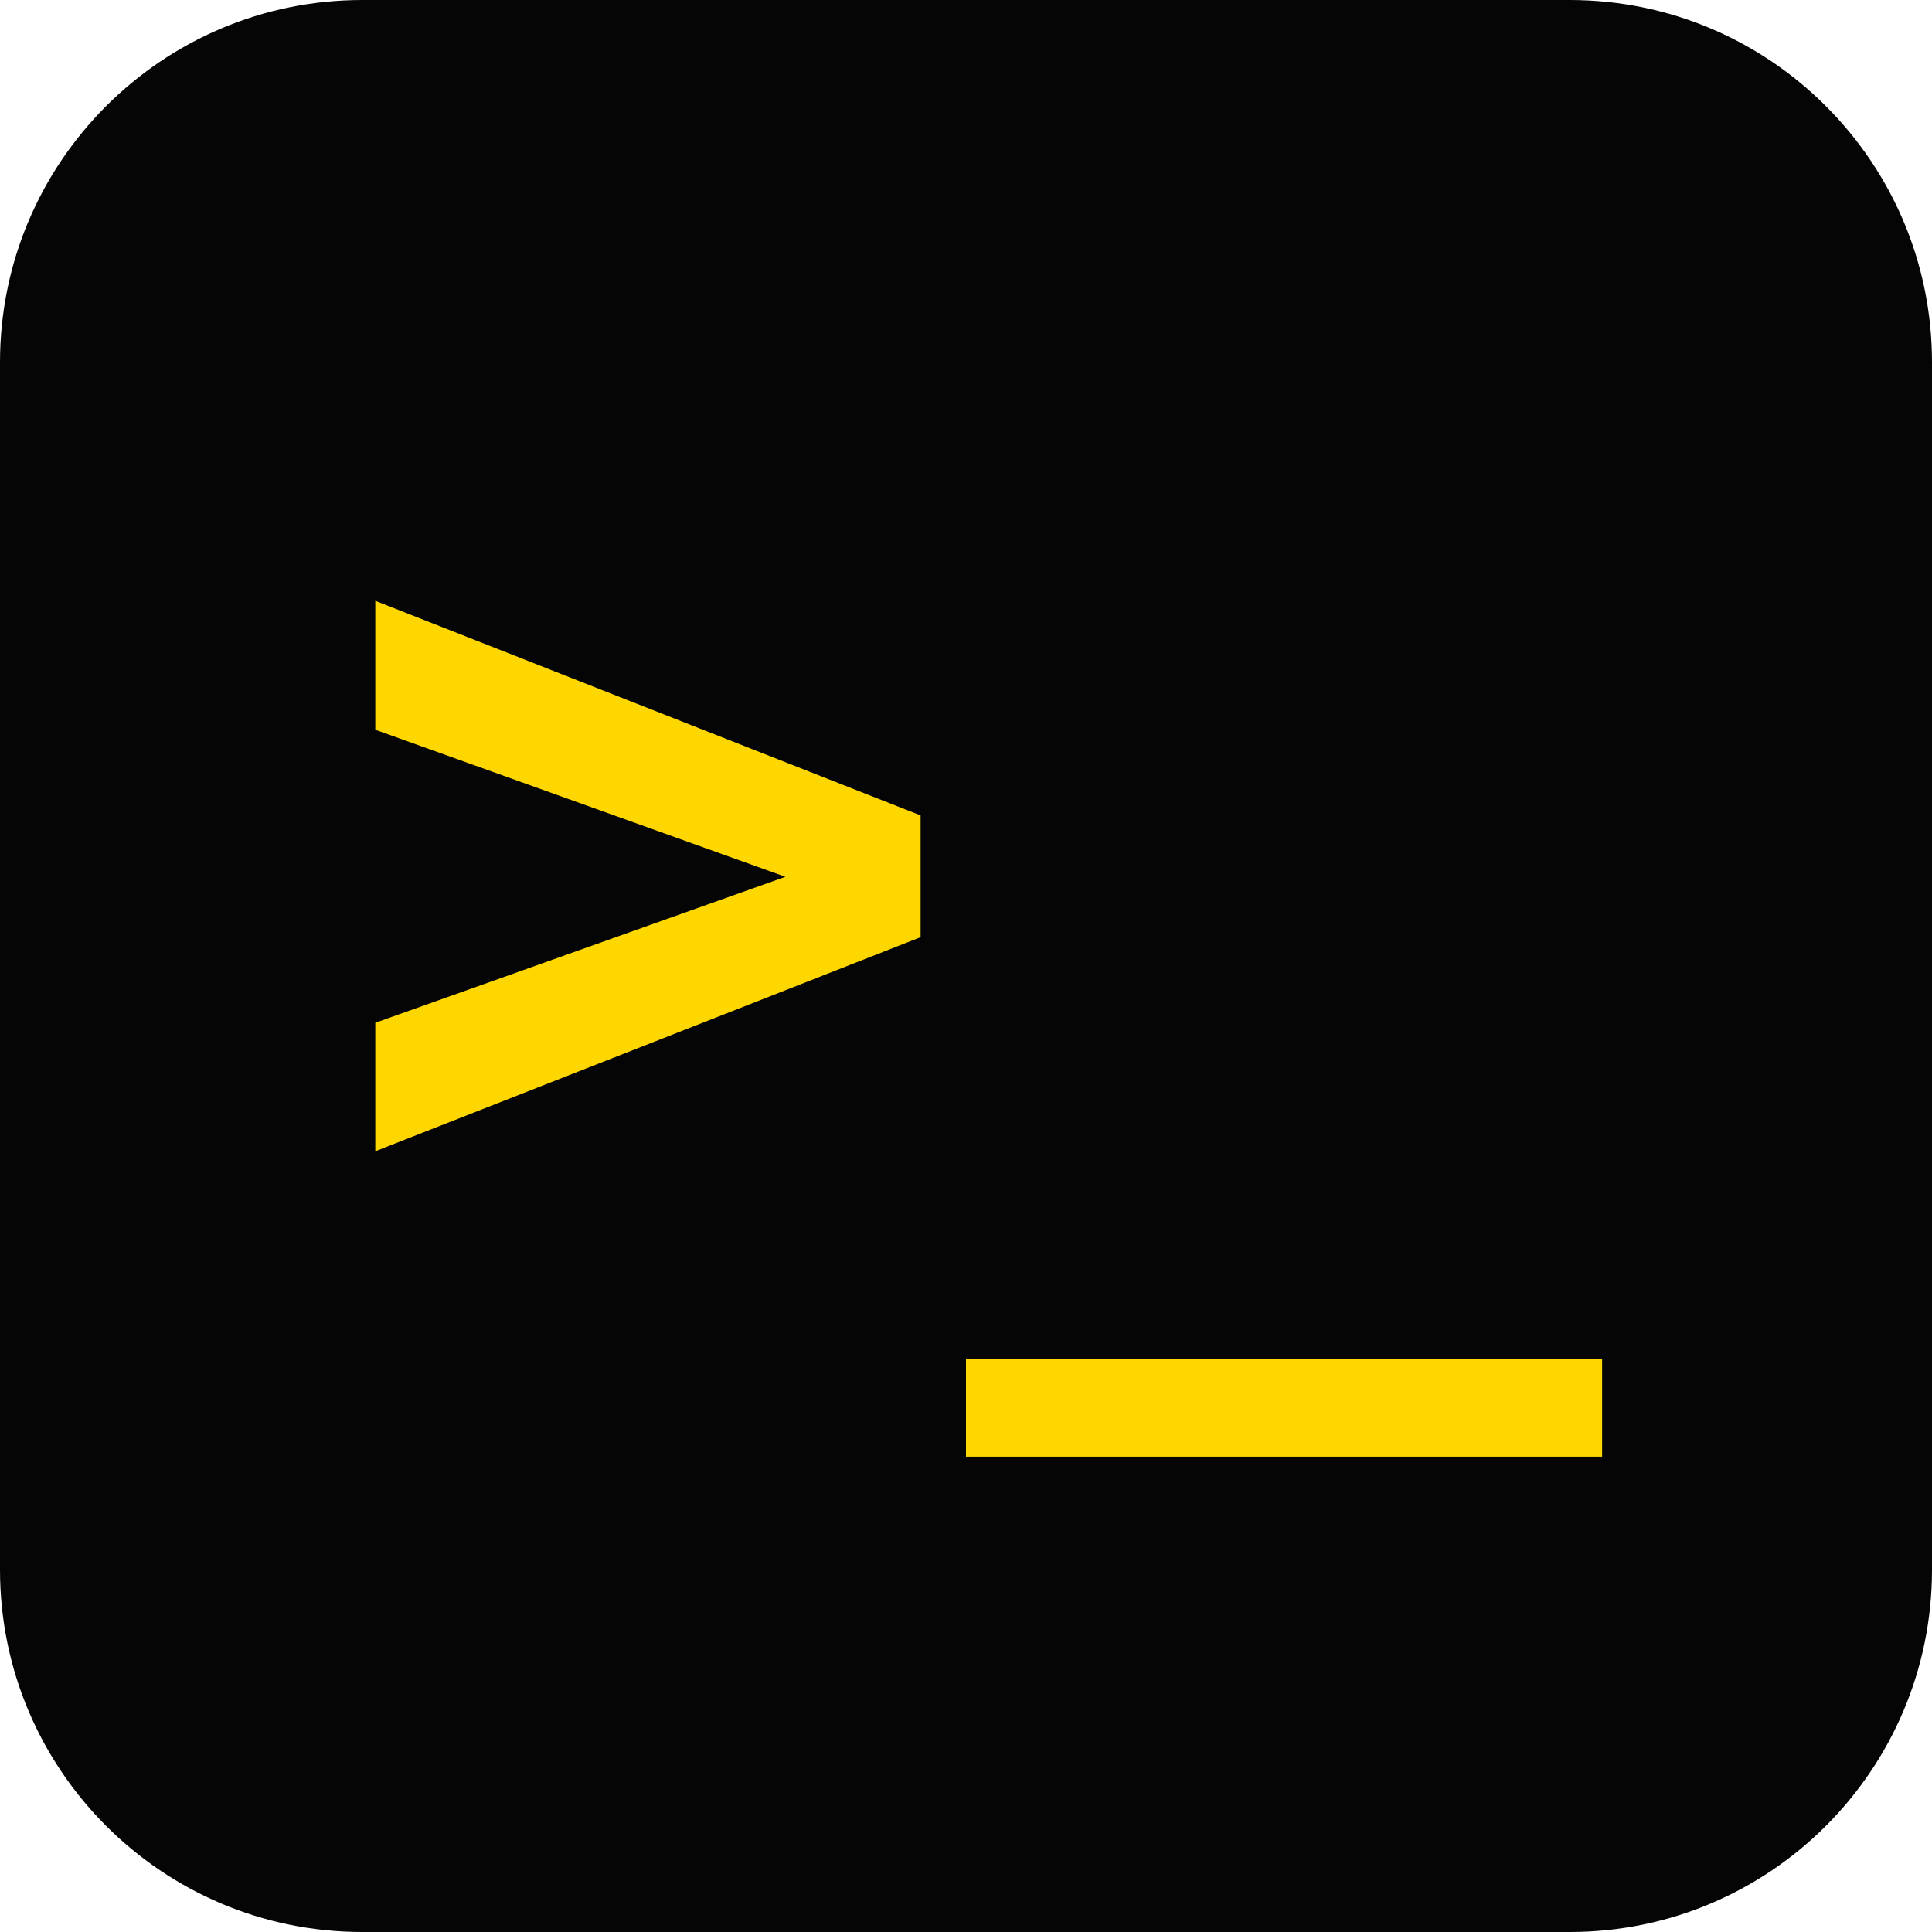
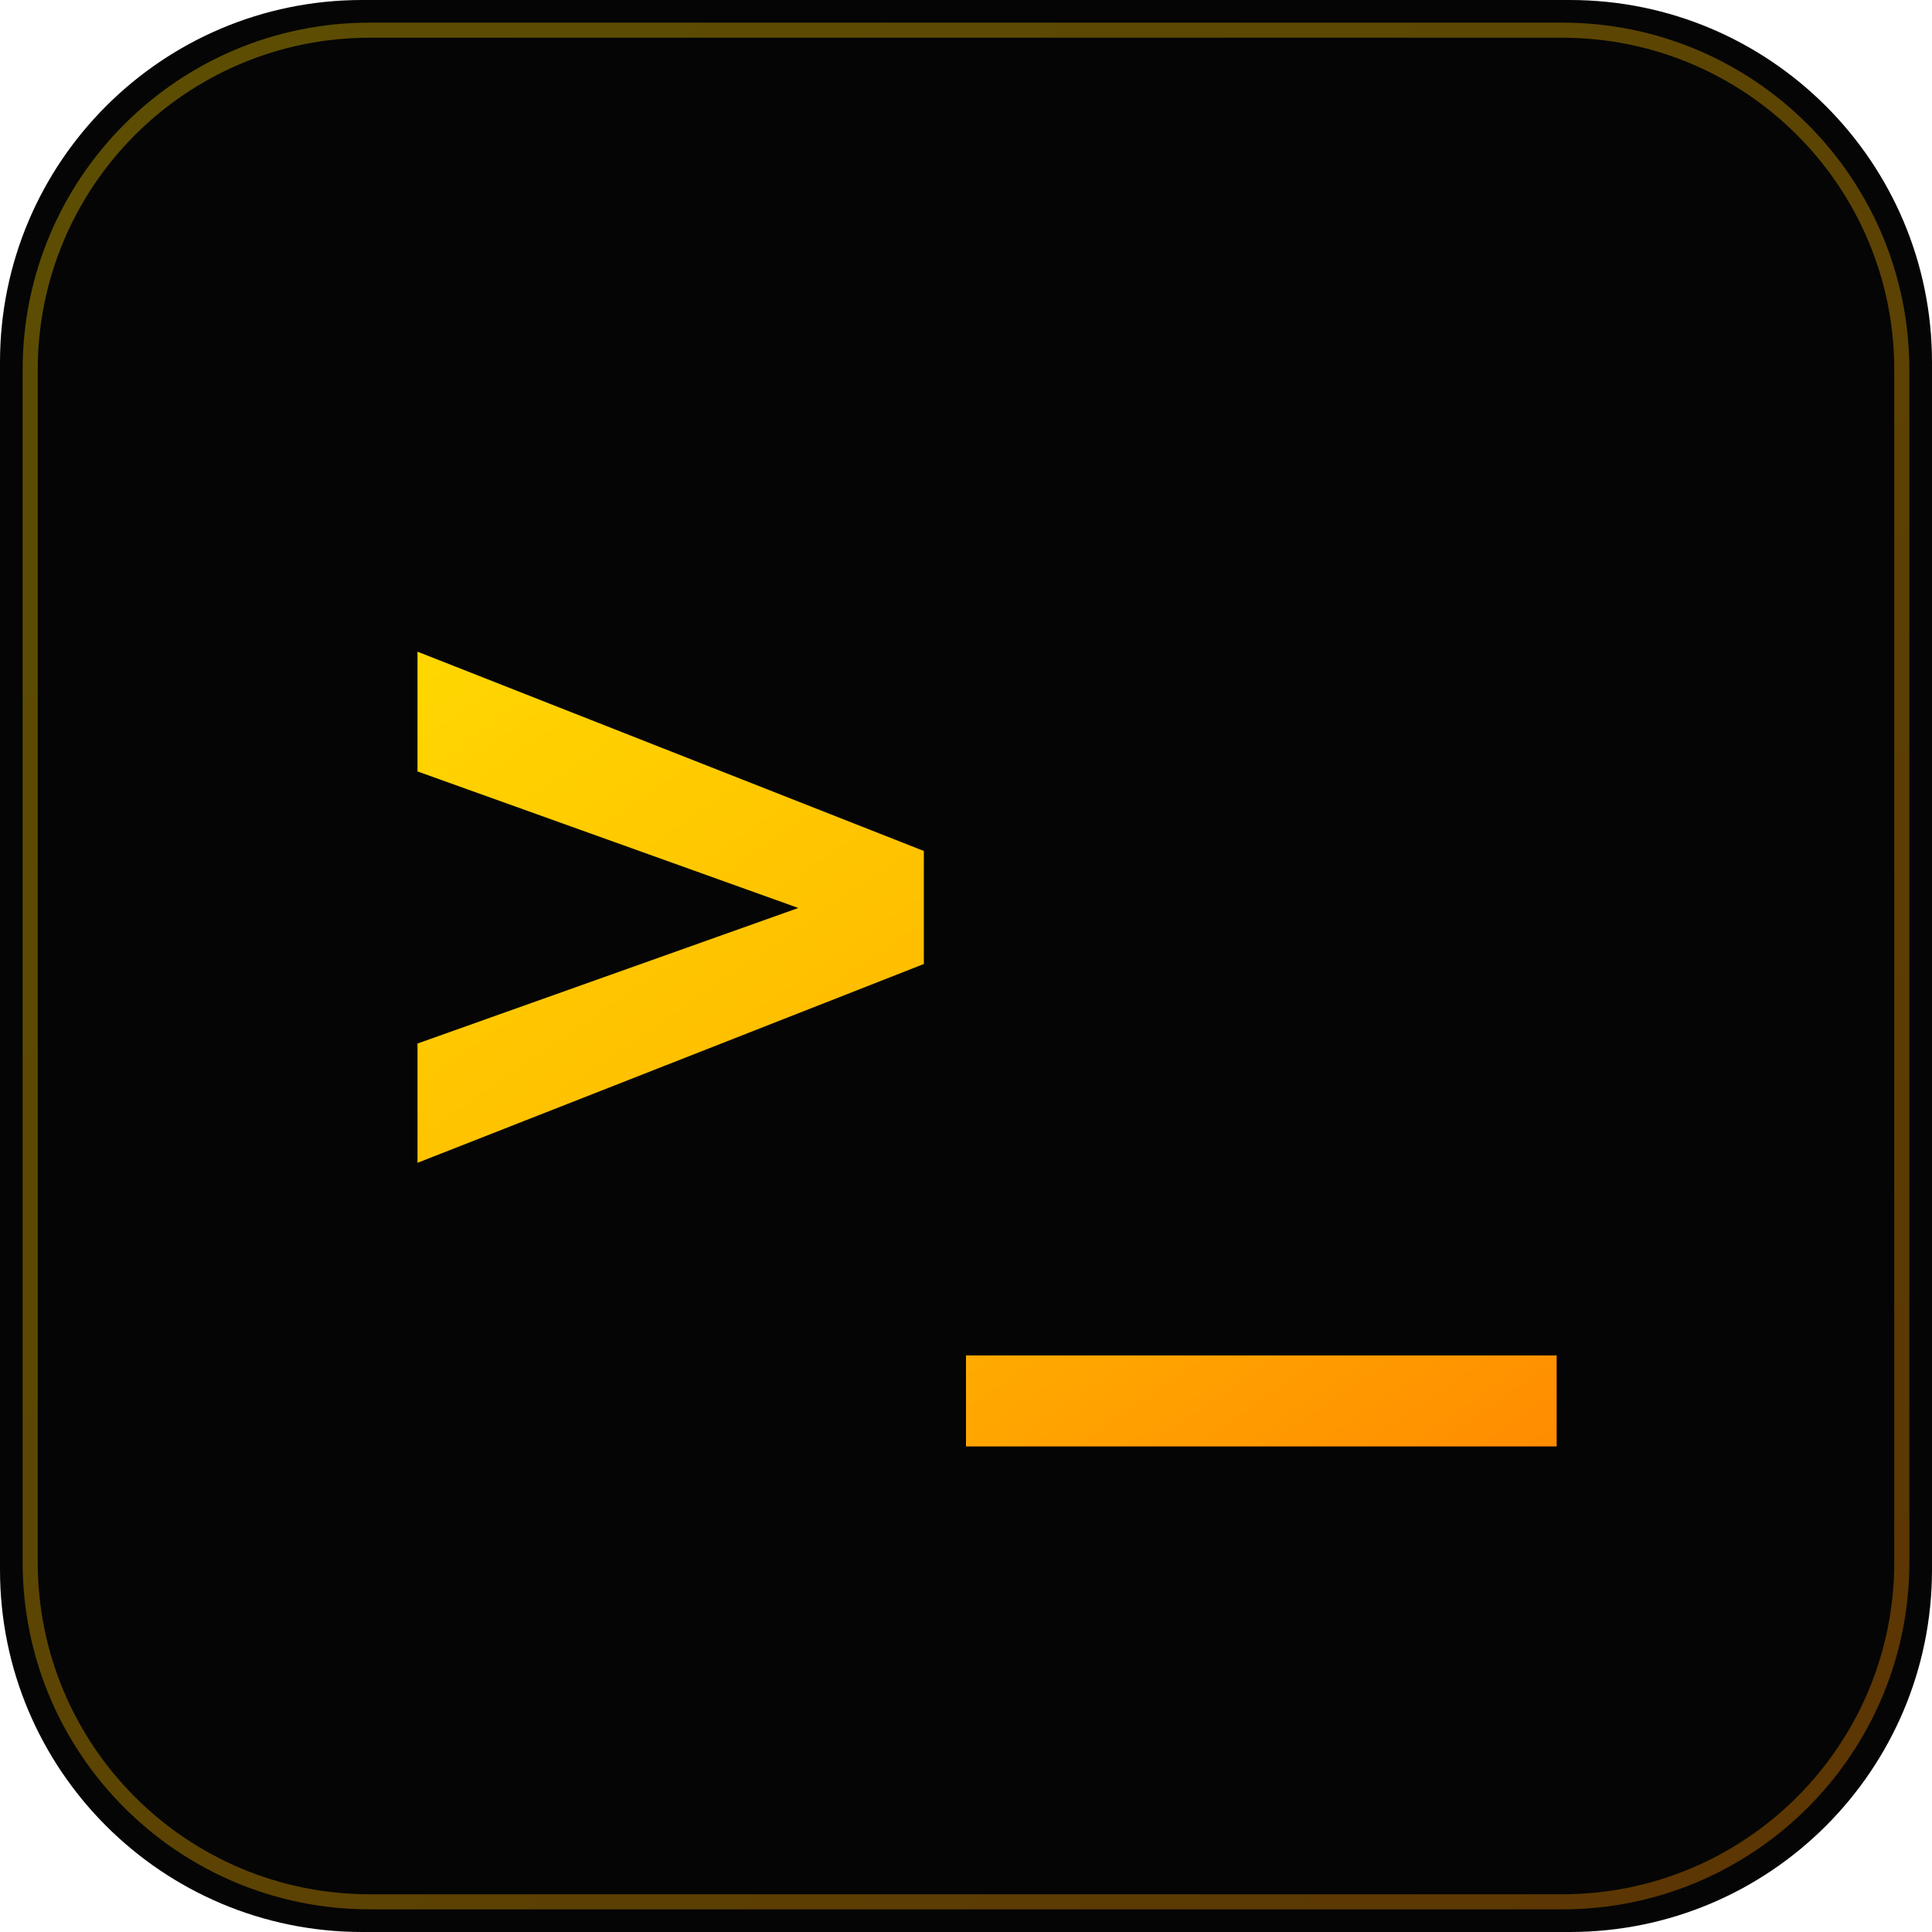
- <svg xmlns="http://www.w3.org/2000/svg" viewBox="0 0 512 512">
+ <svg xmlns="http://www.w3.org/2000/svg" viewBox="0 0 512 512" width="512" height="512">
+   <defs>
+     <linearGradient id="g" x1="0" y1="0" x2="1" y2="1">
+       <stop offset="0%" stop-color="#ffd700" />
+       <stop offset="60%" stop-color="#ffb300" />
+       <stop offset="100%" stop-color="#ff8c00" />
+     </linearGradient>
+   </defs>
  <rect width="512" height="512" rx="96" fill="#050505" />
-   <text x="256" y="320" font-family="monospace" font-size="280" font-weight="bold" fill="#ffd700" text-anchor="middle">&gt;_</text>
+   <rect x="8" y="8" width="496" height="496" rx="90" fill="none" stroke="url(#g)" stroke-opacity="0.35" stroke-width="4" />
+   <text x="256" y="322" font-family="ui-monospace, SFMono-Regular, Menlo, Consolas, monospace" font-size="260" font-weight="bold" fill="url(#g)" text-anchor="middle">&gt;_</text>
</svg>
